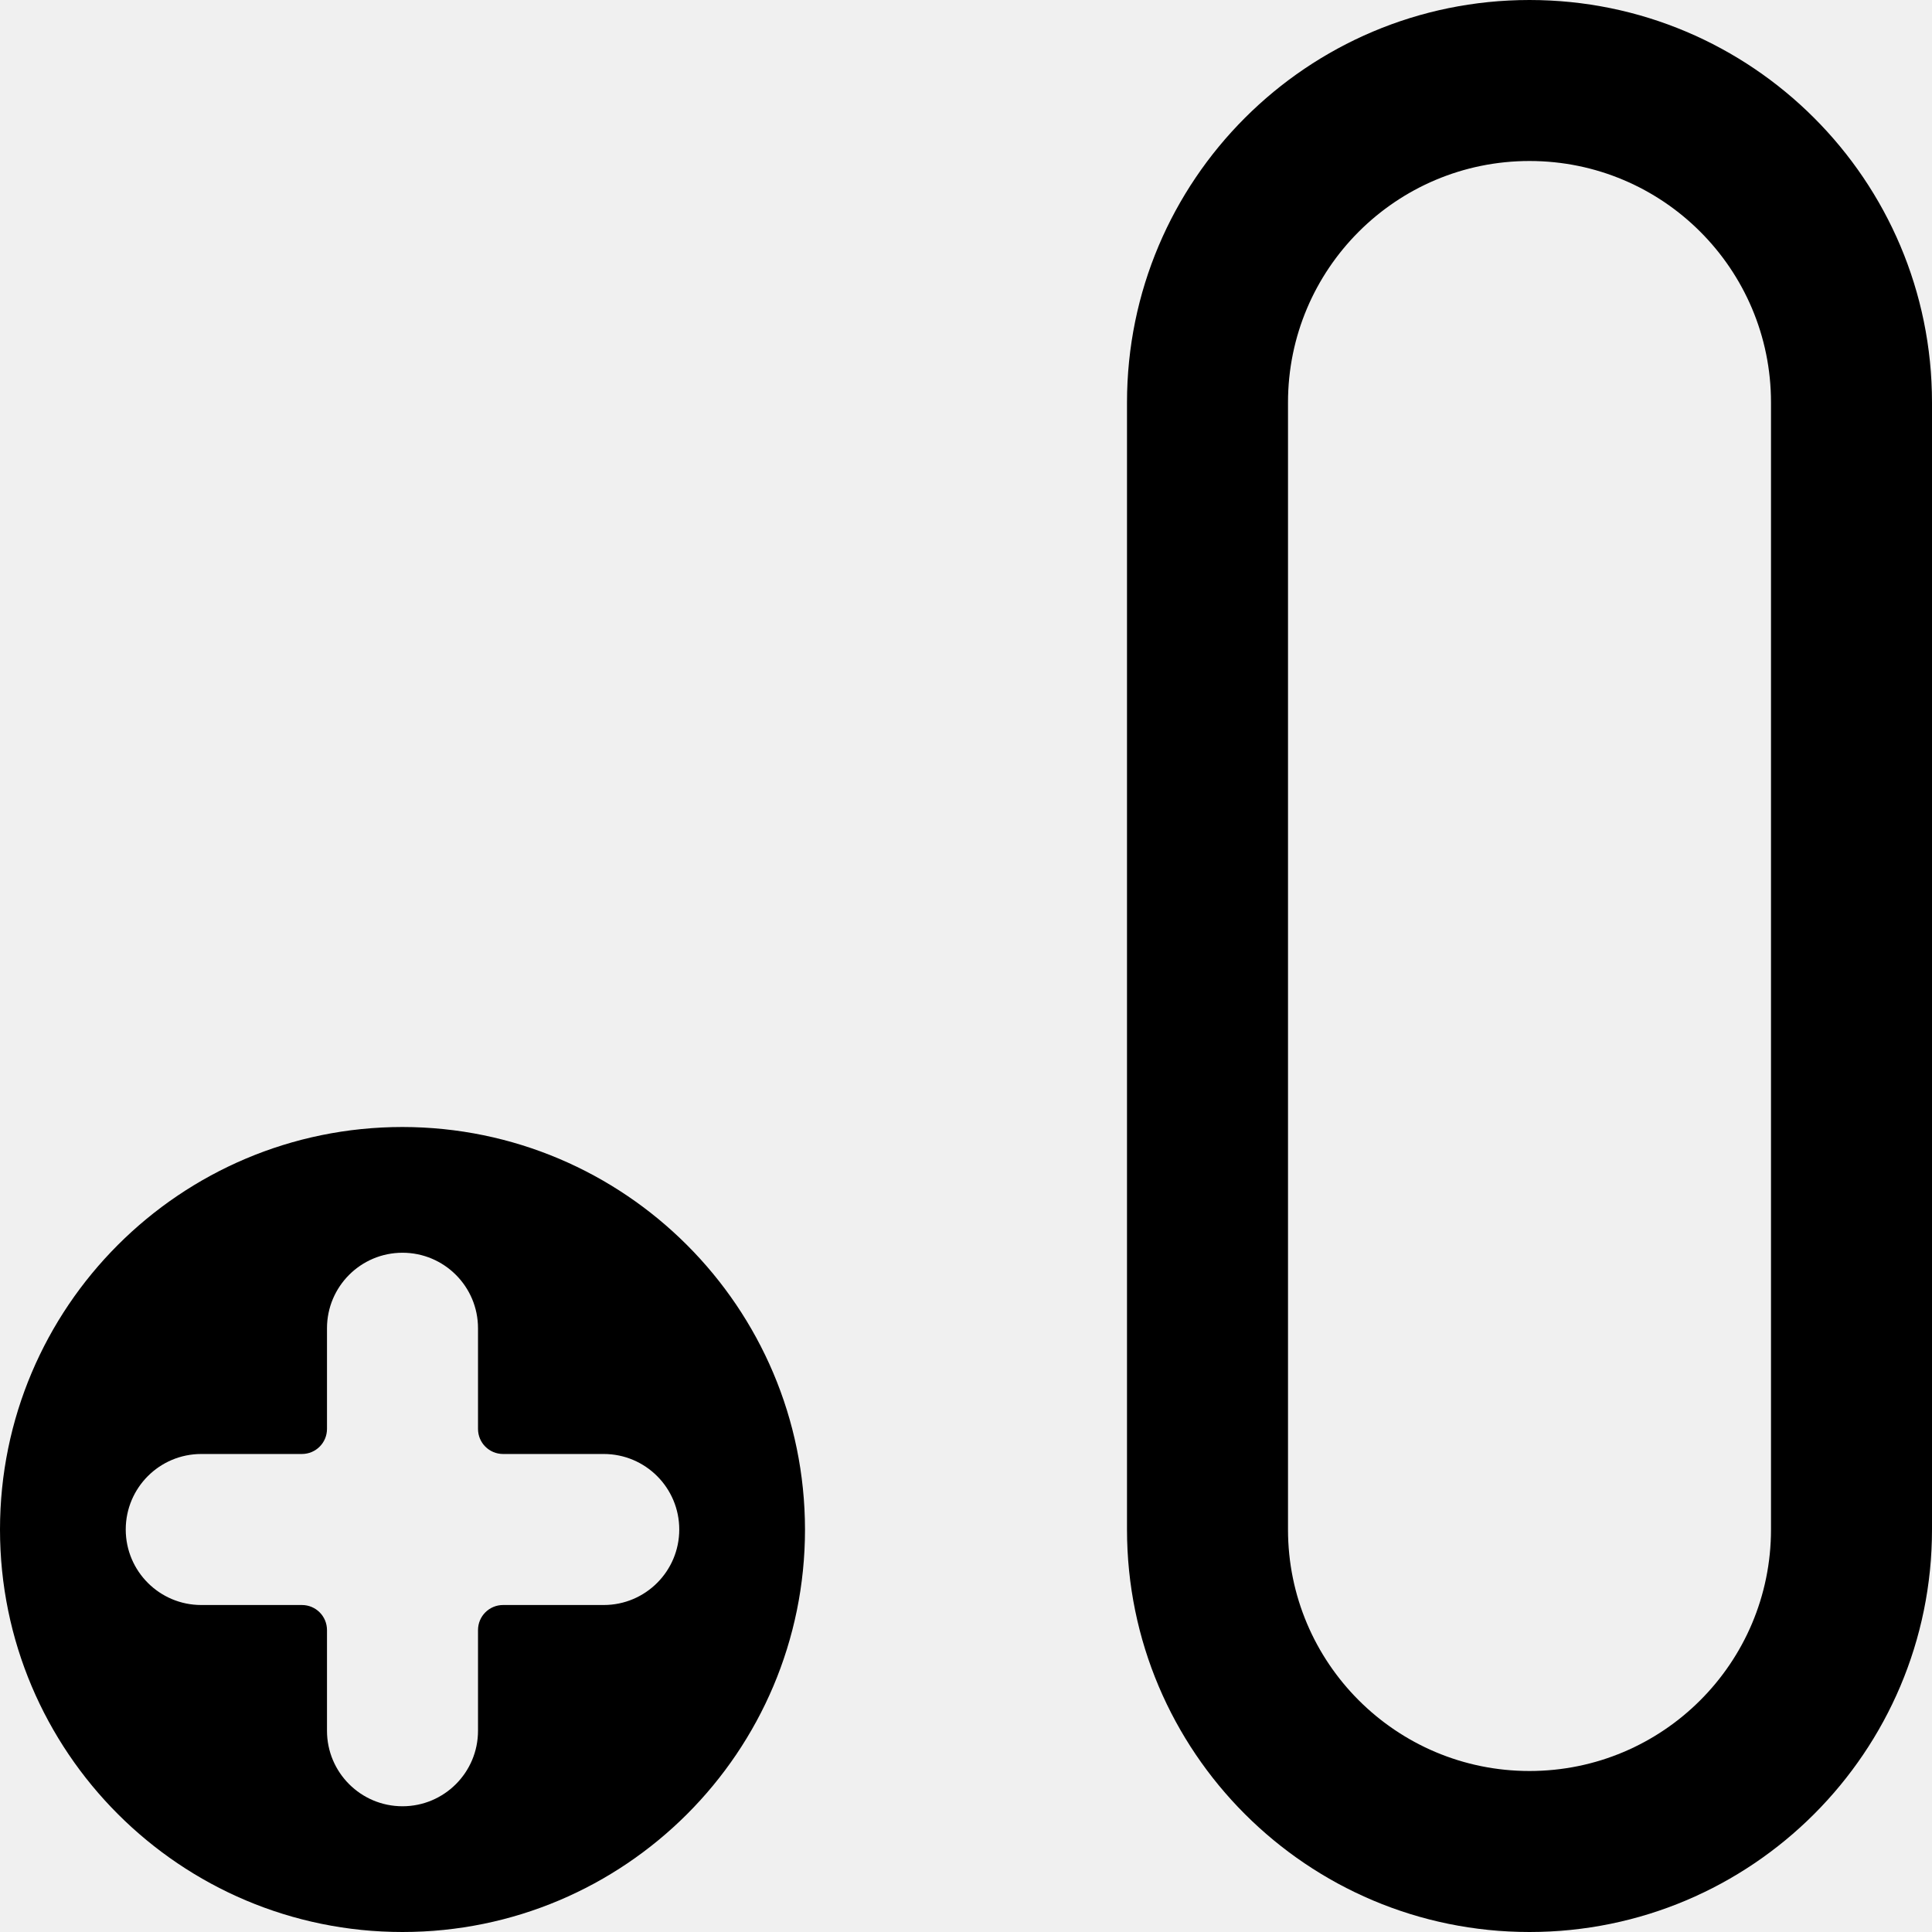
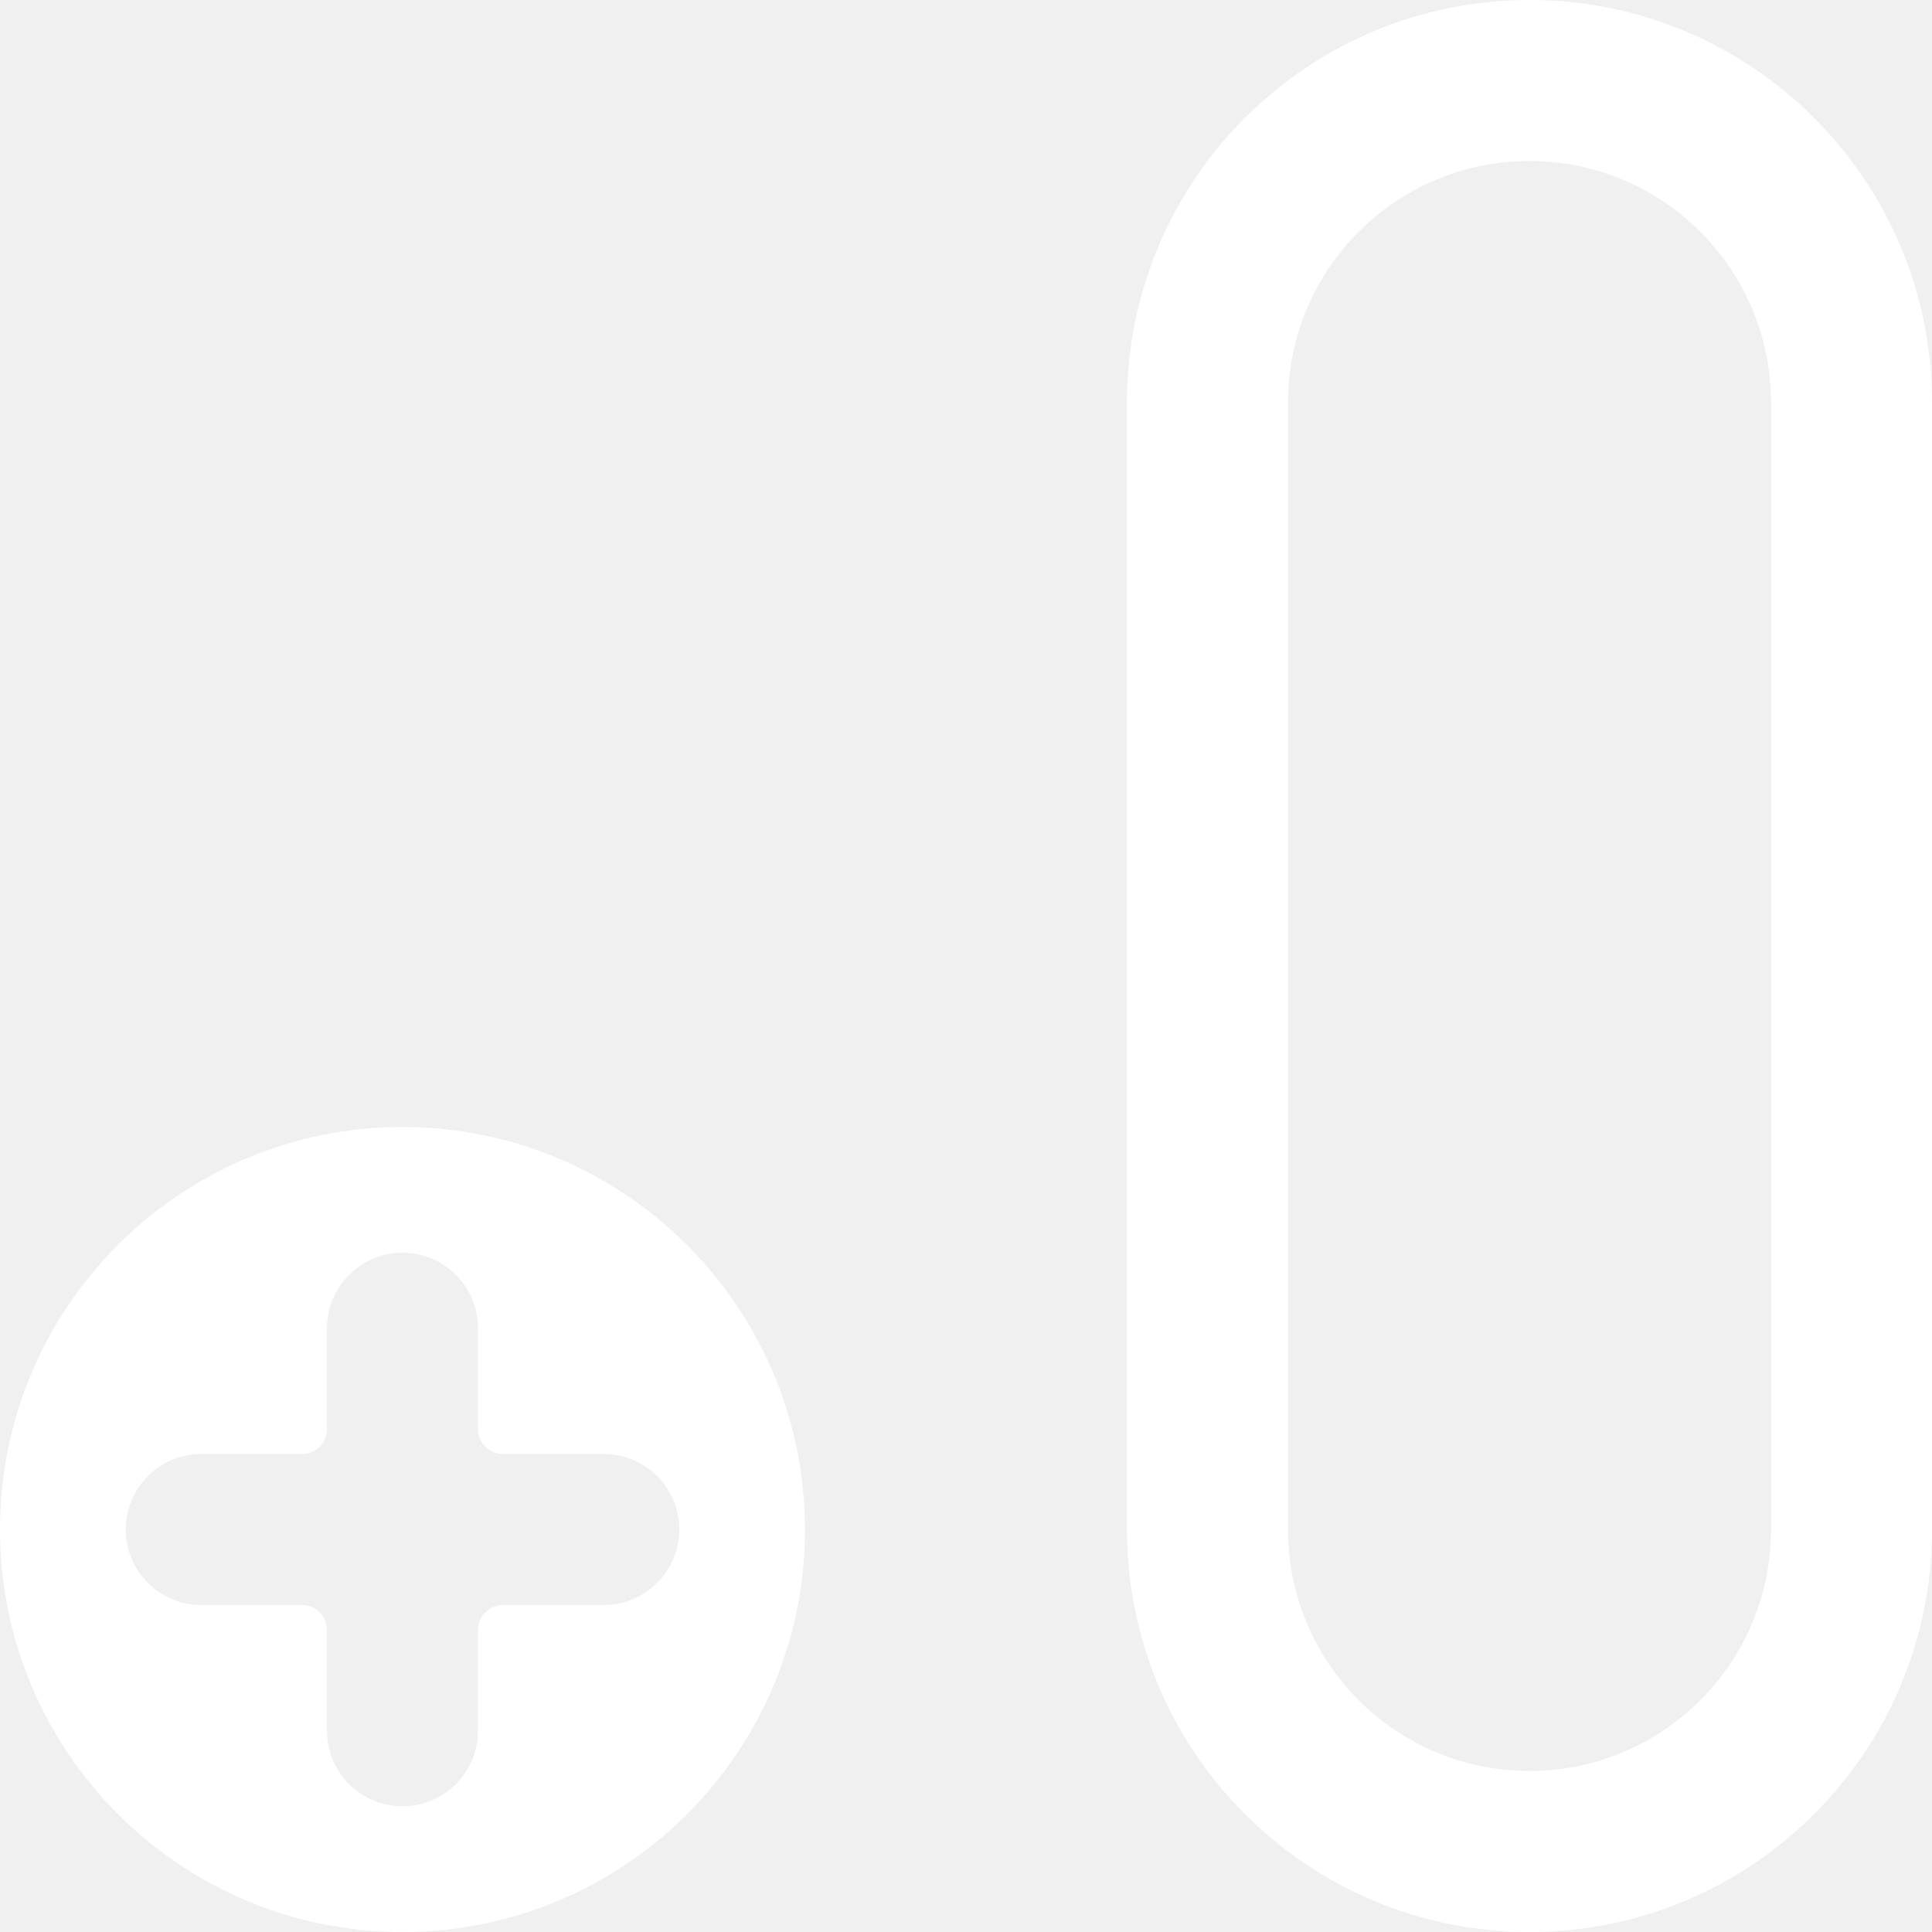
- <svg xmlns="http://www.w3.org/2000/svg" width="24" height="24" viewBox="0 0 24 24">
+ <svg xmlns="http://www.w3.org/2000/svg" fill="white" width="24" height="24" viewBox="0 0 24 24">
  <path d="M5,14 C7.76,14.003 9.997,16.24 10,19 C10,21.761 7.761,24 5,24 C2.239,24 1.77635684e-15,21.761 1.77635684e-15,19 C1.77635684e-15,16.239 2.239,14 5,14 Z M7.5,19.938 C8.018,19.938 8.438,19.518 8.438,19 C8.438,18.482 8.018,18.062 7.5,18.062 L6.25,18.062 C6.077,18.062 5.938,17.923 5.938,17.75 L5.938,16.5 C5.938,15.982 5.518,15.562 5,15.562 C4.482,15.562 4.062,15.982 4.062,16.5 L4.062,17.75 C4.062,17.923 3.923,18.062 3.75,18.062 L2.5,18.062 C1.982,18.062 1.562,18.482 1.562,19 C1.562,19.518 1.982,19.938 2.5,19.938 L3.75,19.938 C3.923,19.938 4.062,20.077 4.062,20.25 L4.062,21.5 C4.062,22.018 4.482,22.438 5,22.438 C5.518,22.438 5.938,22.018 5.938,21.5 L5.938,20.25 C5.938,20.077 6.077,19.938 6.25,19.938 L7.5,19.938 Z M16,19 C16,20.657 17.343,22 19,22 C20.657,22 22,20.657 22,19 L22,5 C22,3.343 20.657,2 19,2 C17.343,2 16,3.343 16,5 L16,19 Z M14,19 L14,5 C14,2.239 16.239,0 19,0 C21.761,0 24,2.239 24,5 L24,19 C24,21.761 21.761,24 19,24 C16.239,24 14,21.761 14,19 Z" />
</svg>
